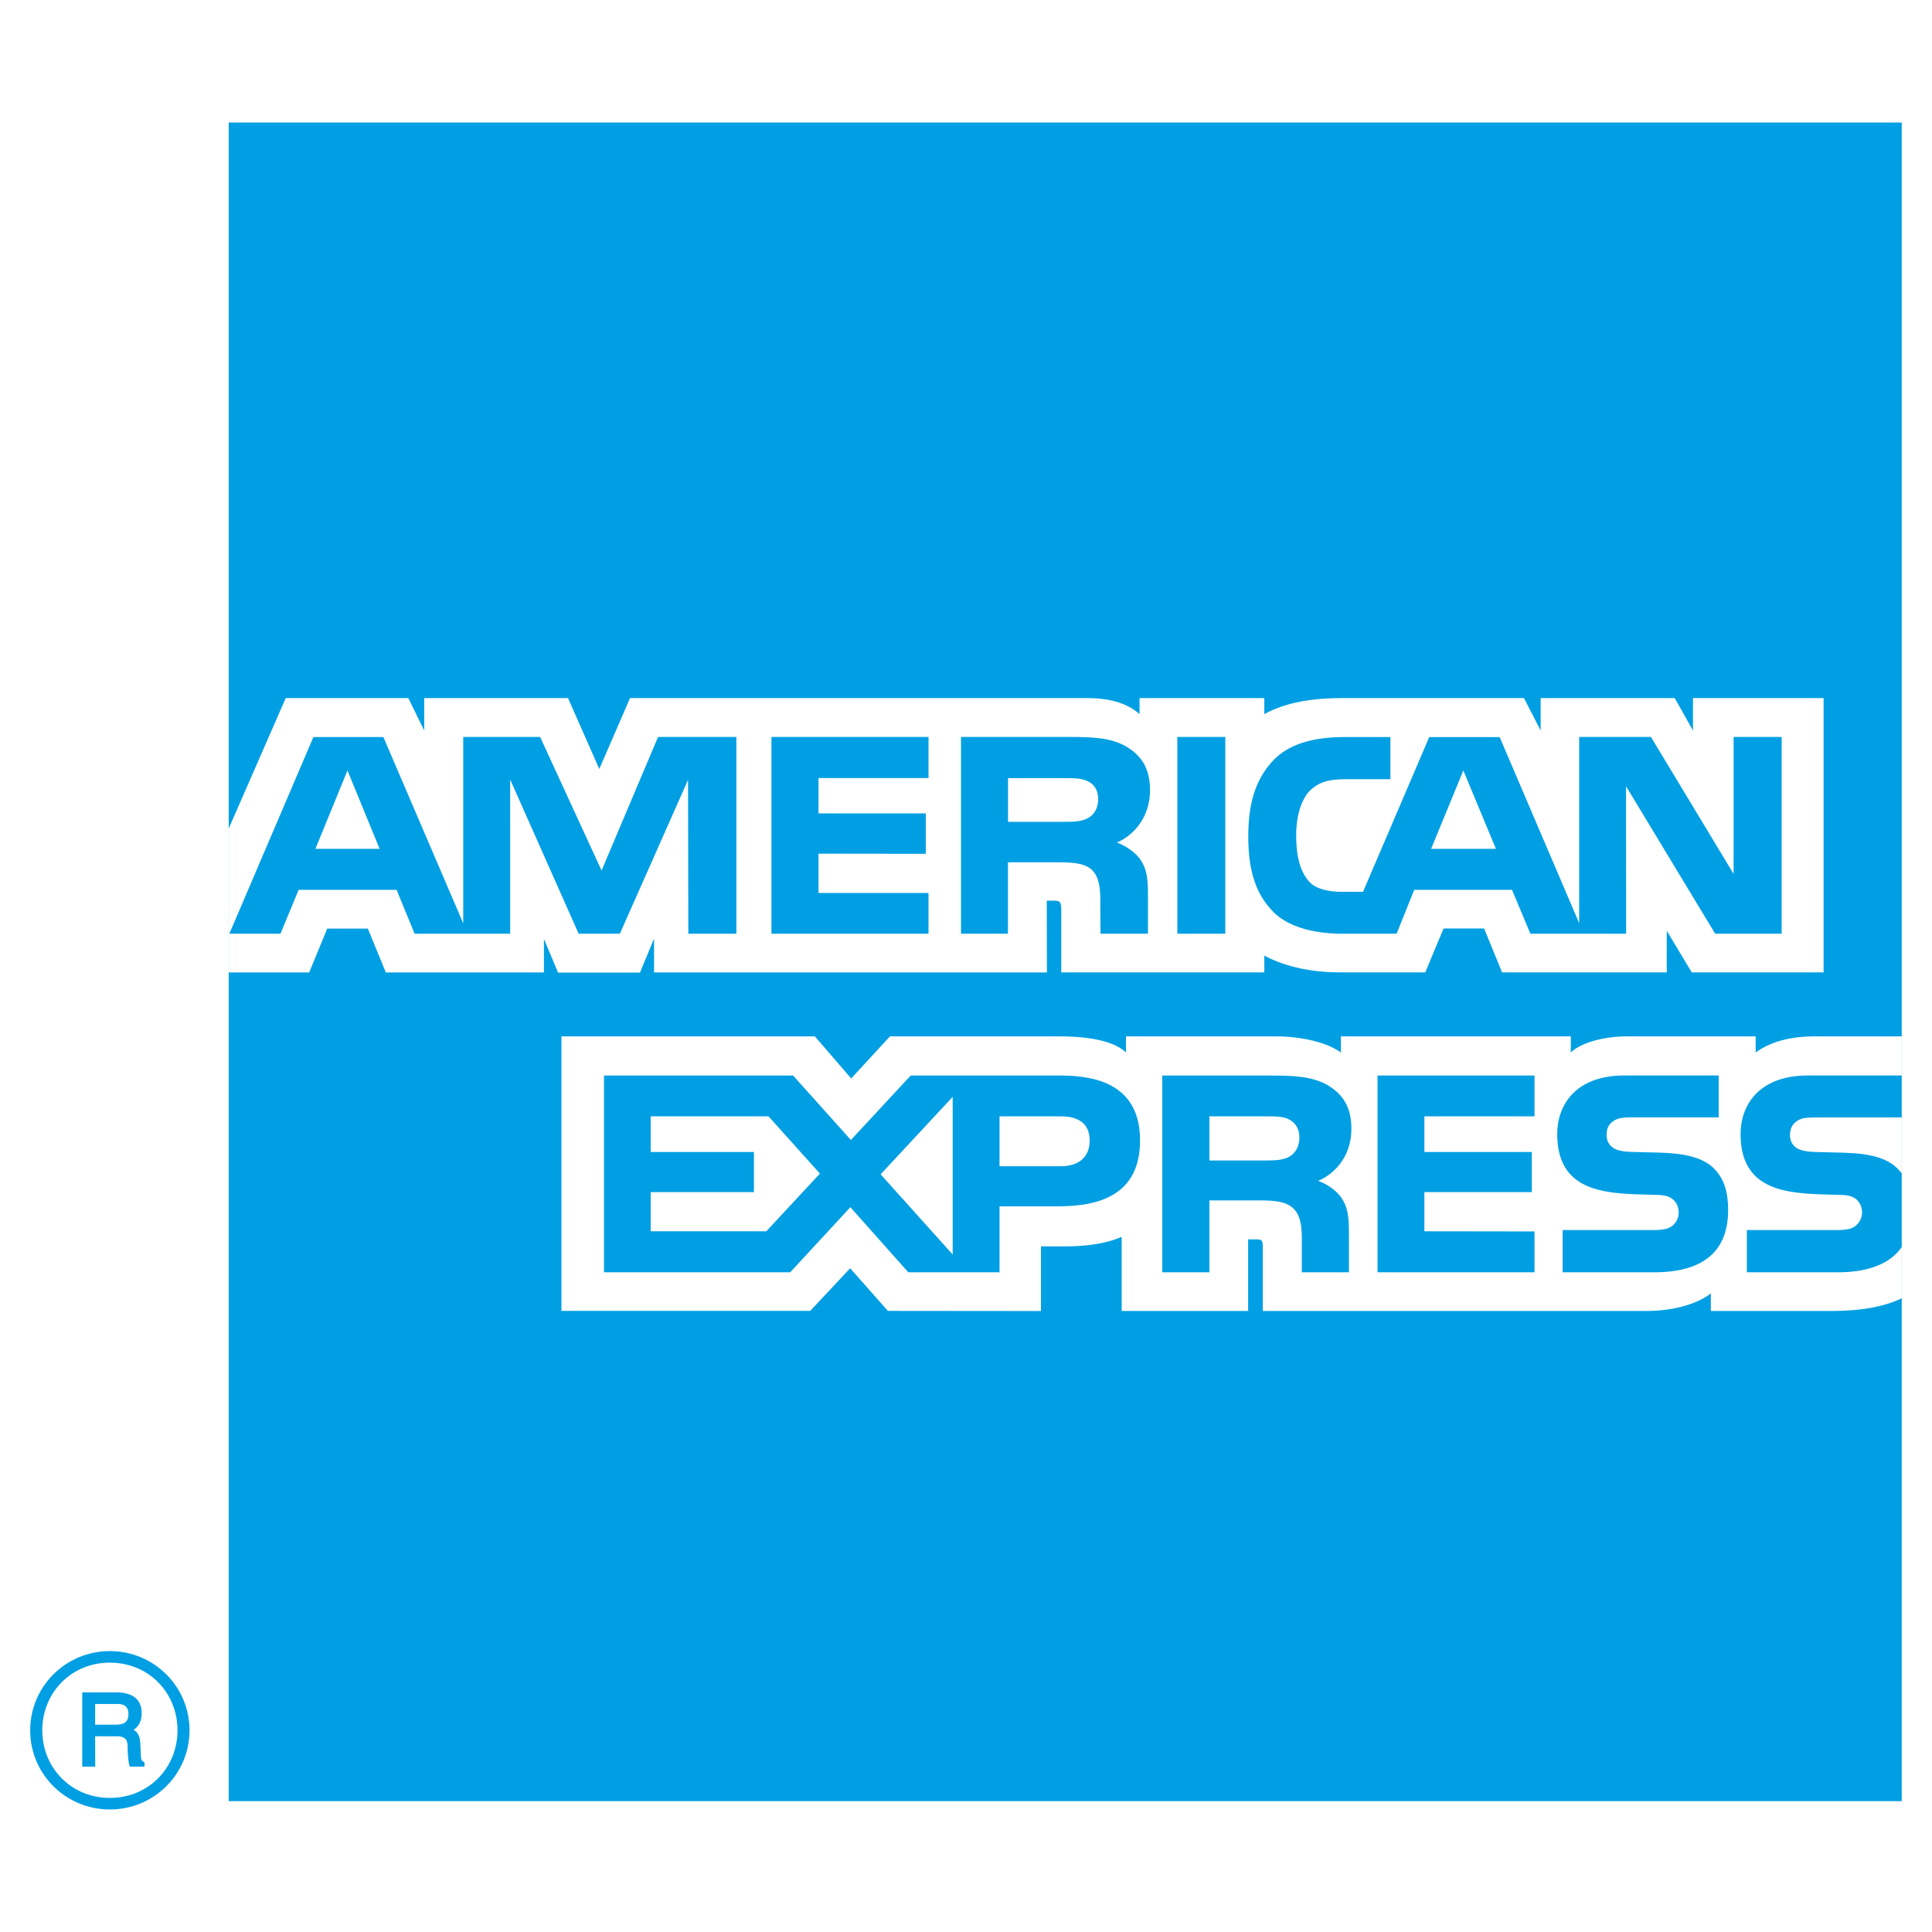
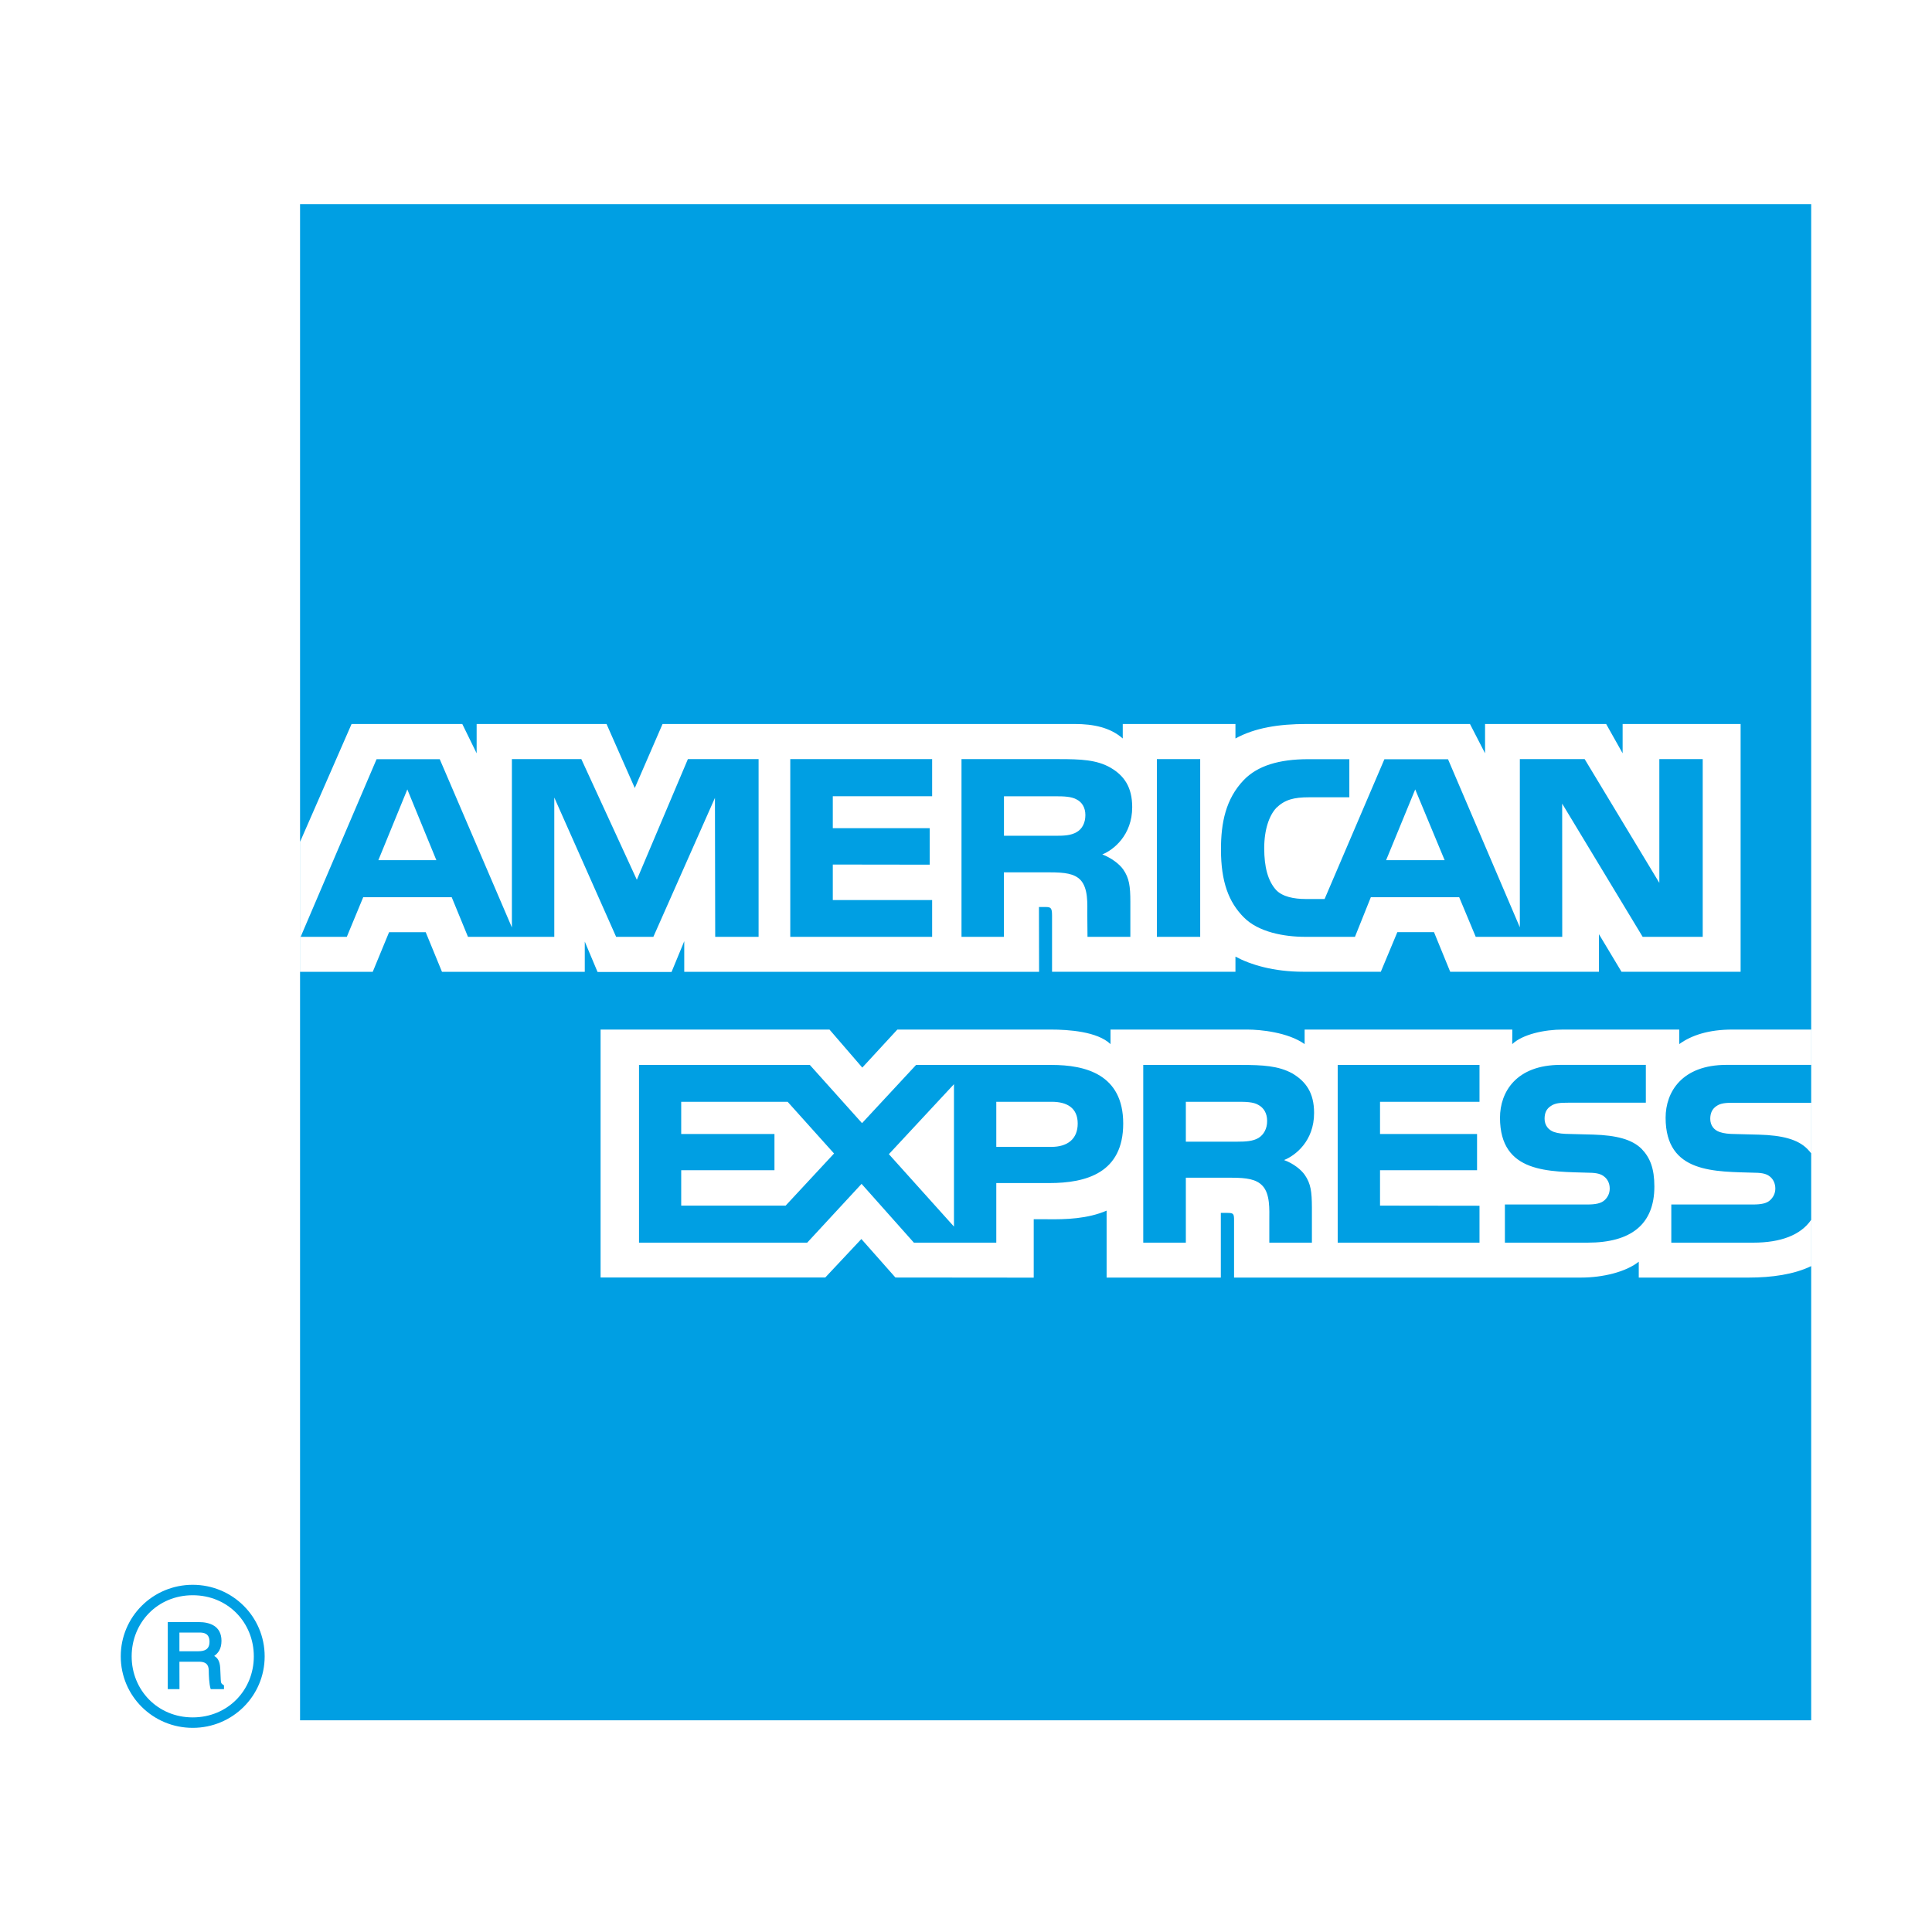
<svg xmlns="http://www.w3.org/2000/svg" viewBox="0 0 128 128">
-   <g transform="translate(-0.4256651, 5.691862) scale(0.485133)">
-     <path fill="#009FE3" d="M20.61 229.53H18.6c-.26-.8-.29-2.3-.29-2.66 0-.75-.13-1.49-1.49-1.49h-2.95l.01 4.15h-1.77v-10.14h4.71c1.62 0 3.41.58 3.41 2.83 0 1.27-.54 1.89-1.1 2.29.46.26.85.7.91 1.84l.08 1.75c.03.51.07.61.49.85zm-2.19-7.17c0-1.28-.88-1.39-1.52-1.39h-3.03v2.83h2.81c.94 0 1.74-.23 1.74-1.44m8.34 2.21c0-6-4.87-10.82-10.88-10.82S5 218.57 5 224.57s4.87 10.81 10.88 10.81 10.88-4.81 10.88-10.81m-1.64 0c0 5.1-3.92 9.23-9.24 9.23-5.31 0-9.23-4.14-9.23-9.23 0-5.1 3.91-9.24 9.23-9.24 5.34 0 9.24 4.14 9.24 9.24" />
-     <path fill="#009FE3" fill-rule="evenodd" d="M32.11 5h228.48v229.24H32.11zm.01 116.07H43.1l2.47-5.99h5.54l2.46 5.99h21.59v-4.57l1.93 4.59h11.19l1.92-4.65v4.63h53.65l-.02-9.8h1.04c.73.02.94.1.94 1.29v8.5h27.73v-2.29c2.24 1.21 5.73 2.29 10.29 2.29h11.69l2.5-5.99h5.54l2.45 5.99h22.49v-5.68l3.41 5.68h18.01V83.6h-17.84v4.43l-2.49-4.43h-18.31v4.43L209 83.6h-24.73c-4.14 0-7.79.57-10.73 2.19V83.6H156.5v2.19c-1.89-1.67-4.44-2.19-7.26-2.19H86.92l-4.2 9.68-4.27-9.68H58.81v4.43l-2.17-4.43H39.9l-7.78 17.8zm212.09-5.29h-9.1l-12.17-20.14.01 20.14h-13.08l-2.5-5.99h-13.36l-2.4 5.99h-7.52c-3.13 0-7.08-.69-9.3-2.96-2.28-2.3-3.44-5.37-3.44-10.27 0-3.99.71-7.63 3.46-10.49 2.08-2.15 5.32-3.14 9.75-3.14h6.2v5.76h-6.07c-2.34 0-3.68.36-4.97 1.6-1.07 1.14-1.83 3.27-1.83 6.09 0 2.88.56 4.94 1.78 6.31.97 1.05 2.77 1.38 4.46 1.38h2.89l9.04-21.13h9.62l10.86 25.41V88.91h9.8l11.29 18.71V88.91h6.56v26.87zm-76 0h-6.55V88.91h6.55zm-10.28-19.61c0 4.26-2.86 6.49-4.52 7.15 1.4.54 2.6 1.47 3.16 2.27.91 1.31 1.08 2.54 1.08 4.91v5.28h-6.48l-.03-3.38c0-1.6.16-3.94-1.03-5.22-.94-.96-2.35-1.15-4.67-1.15h-6.91v9.75h-6.41V88.91h14.77c3.26 0 5.69.1 7.77 1.3 2.06 1.2 3.27 2.95 3.27 5.96m-30.25 19.61h-21.45V88.91h21.45v5.61h-15.02v4.83h14.65v5.52l-14.65-.02v5.37h15.02zm-26.22 0h-6.58l-.04-21.01-9.31 21.01H79.9l-9.35-21.06v21.06H57.5l-2.46-5.99H41.66l-2.48 5.99H32.2l11.48-26.86h9.55l10.91 25.44V88.91h10.5l8.39 18.24 7.72-18.24h10.69v26.87zm103.71-11.59-4.45-10.7-4.4 10.7zm-55.64-4.24c-.88.51-1.92.55-3.18.55h-7.81v-5.97h7.91c1.13 0 2.3.04 3.06.47.83.41 1.34 1.24 1.34 2.37 0 1.18-.49 2.11-1.32 2.58m-96.81 4.24-4.39-10.7-4.38 10.7zm103.85 39.82c0 7.45-5.56 9-11.18 9h-8.01v9.01h-12.46l-7.91-8.89-8.22 8.89H83.36v-26.87h25.83l7.89 8.8 8.17-8.8h20.51c5.09 0 10.81 1.42 10.81 8.86m-51.04 12.41H89.74v-5.35h14.1v-5.48h-14.1v-4.87h16.09l7.02 7.82zm25.45 3.17-9.84-10.95 9.84-10.58zm14.72-12.05h-8.32v-6.82h8.38c2.33 0 3.93.94 3.93 3.29 0 2.33-1.53 3.53-3.99 3.53m43.3-12.39h21.44v5.57H195.4v4.87h14.67v5.48H195.4v5.35l15.04.02v5.58H189zm-8.11 14.38c1.43.52 2.6 1.47 3.14 2.26.91 1.32 1.06 2.54 1.07 4.92v5.31h-6.44v-3.37c0-1.61.15-3.99-1.04-5.24-.93-.98-2.36-1.21-4.7-1.21h-6.88v9.82h-6.44v-26.87h14.81c3.26 0 5.63.13 7.73 1.28 2.02 1.2 3.29 2.9 3.29 5.97.01 4.27-2.85 6.46-4.54 7.13m-3.88-3.33c-.85.49-1.92.55-3.16.55h-7.81v-6.03h7.91c1.14 0 2.3.02 3.05.47.83.45 1.33 1.27 1.33 2.42.01 1.15-.49 2.08-1.32 2.59m57.94 1.64c1.27 1.31 1.93 2.95 1.93 5.69 0 5.8-3.62 8.49-10.08 8.49h-12.52v-5.77h12.47c1.23 0 2.08-.16 2.62-.67.43-.4.76-.99.76-1.74 0-.79-.34-1.42-.8-1.78-.48-.42-1.16-.6-2.27-.61-6-.2-13.52.18-13.52-8.32 0-3.89 2.45-7.99 9.17-7.99h12.88v5.72h-11.77c-1.18 0-1.94.05-2.58.49-.7.44-.96 1.09-.96 1.94 0 1 .6 1.7 1.4 1.99.67.23 1.39.3 2.49.31l3.47.09c3.48.11 5.85.71 7.31 2.16m25.63 10.74c-1.58 2.3-4.61 3.44-8.73 3.44h-12.41v-5.77h12.36c1.22 0 2.08-.16 2.6-.67.43-.4.77-.99.77-1.74 0-.79-.34-1.42-.78-1.78-.48-.42-1.16-.6-2.26-.61-6.03-.2-13.55.18-13.55-8.32 0-3.89 2.47-7.99 9.2-7.99h12.8v-5.34h-11.9c-3.59 0-6.19.86-8.04 2.2v-2.2h-17.58c-2.8 0-6.09.71-7.67 2.2l.01-2.2H184v2.2c-2.5-1.79-6.7-2.2-8.67-2.2h-20.68v2.2c-1.99-1.91-6.36-2.2-9.05-2.2h-23.18l-5.3 5.75-4.96-5.75H77.55v37.49h33.97l5.46-5.82 5.15 5.82 20.91.02v-8.83h2.08c2.76.04 6.05-.06 8.94-1.3v10.12h17.27v-9.78h.83c1.07 0 1.17.06 1.17 1.1v8.68h52.46c3.32 0 6.8-.86 8.73-2.4v2.4h16.64c3.47 0 6.84-.48 9.42-1.73zm0-17.71h-11.72c-1.17 0-1.95.05-2.58.49-.67.44-.95 1.09-.95 1.94 0 1 .57 1.7 1.42 1.99.66.23 1.39.3 2.48.31l3.47.09c3.51.1 5.85.7 7.3 2.15.23.22.41.46.6.69v-7.66z" clip-rule="evenodd" />
+   <g transform="translate(5.809077, 11.33459) scale(0.4381847)">
+     <path fill="#009FE3" d="M20.61,229.53H18.6c-0.26-0.8-0.29-2.3-0.29-2.66c0-0.75-0.13-1.49-1.49-1.49h-2.95l0.01,4.15h-1.77   v-10.14h4.71c1.62,0,3.41,0.58,3.41,2.83c0,1.27-0.54,1.89-1.1,2.29c0.46,0.26,0.85,0.7,0.91,1.84l0.08,1.75   c0.03,0.51,0.07,0.61,0.49,0.85V229.53L20.61,229.53z M18.42,222.36c0-1.28-0.88-1.39-1.52-1.39h-3.03v2.83h2.81   C17.62,223.8,18.42,223.57,18.42,222.36L18.42,222.36z M26.76,224.57c0-6-4.87-10.82-10.88-10.82C9.87,213.75,5,218.57,5,224.57   c0,6,4.87,10.81,10.88,10.81C21.89,235.38,26.76,230.57,26.76,224.57L26.76,224.57z M25.12,224.57c0,5.1-3.92,9.23-9.24,9.23   c-5.31,0-9.23-4.14-9.23-9.23c0-5.1,3.91-9.24,9.23-9.24C21.22,215.33,25.12,219.47,25.12,224.57L25.12,224.57z" />
+     <path fill="#009FE3" fill-rule="evenodd" d="M32.11,5h228.48v229.24H32.11V5L32.11,5z M32.12,121.07H43.1   l2.47-5.99h5.54l2.46,5.99h21.59v-4.57l1.93,4.59h11.19l1.92-4.65v4.63h53.65l-0.02-9.8h1.04c0.73,0.02,0.94,0.1,0.94,1.29v8.5   h27.73v-2.29c2.24,1.21,5.73,2.29,10.29,2.29h11.69l2.5-5.99h5.54l2.45,5.99h22.49v-5.68l3.41,5.68h18.01V83.6h-17.84v4.43   l-2.49-4.43h-18.31v4.43L209,83.6h-24.73c-4.14,0-7.79,0.57-10.73,2.19V83.6h-17.04v2.19c-1.89-1.67-4.44-2.19-7.26-2.19H86.92   l-4.2,9.68l-4.27-9.68H58.81v4.43l-2.17-4.43H39.9l-7.78,17.8V121.07L32.12,121.07z M244.21,115.78h-9.1l-12.17-20.14l0.01,20.14   h-13.08l-2.5-5.99h-13.36l-2.4,5.99h-7.52c-3.13,0-7.08-0.69-9.3-2.96c-2.28-2.3-3.44-5.37-3.44-10.27c0-3.99,0.71-7.63,3.46-10.49   c2.08-2.15,5.32-3.14,9.75-3.14h6.2v5.76h-6.07c-2.34,0-3.68,0.36-4.97,1.6c-1.07,1.14-1.83,3.27-1.83,6.09   c0,2.88,0.56,4.94,1.78,6.31c0.97,1.05,2.77,1.38,4.46,1.38h2.89l9.04-21.13h9.62l10.86,25.41V88.91h9.8l11.29,18.71V88.91h6.56   V115.78L244.21,115.78z M168.21,115.78h-6.55V88.91h6.55V115.78L168.21,115.78z M157.93,96.17c0,4.26-2.86,6.49-4.52,7.15   c1.4,0.54,2.6,1.47,3.16,2.27c0.91,1.31,1.08,2.54,1.08,4.91v5.28h-6.48l-0.03-3.38c0-1.6,0.16-3.94-1.03-5.22   c-0.94-0.96-2.35-1.15-4.67-1.15h-6.91v9.75h-6.41V88.91h14.77c3.26,0,5.69,0.1,7.77,1.3C156.72,91.41,157.93,93.16,157.93,96.17   L157.93,96.17z M127.68,115.78h-21.45V88.91h21.45v5.61h-15.02v4.83h14.65v5.52l-14.65-0.02v5.37h15.02V115.78L127.68,115.78z    M101.46,115.78h-6.58l-0.04-21.01l-9.31,21.01h-5.63l-9.35-21.06v21.06H57.5l-2.46-5.99H41.66l-2.48,5.99H32.2l11.48-26.86h9.55   l10.91,25.44V88.91h10.5l8.39,18.24l7.72-18.24h10.69V115.78L101.46,115.78z M205.17,104.19l-4.45-10.7l-4.4,10.7H205.17   L205.17,104.19z M149.53,99.95c-0.88,0.51-1.92,0.55-3.18,0.55h-7.81v-5.97h7.91c1.13,0,2.3,0.04,3.06,0.47   c0.83,0.41,1.34,1.24,1.34,2.37C150.85,98.55,150.36,99.48,149.53,99.95L149.53,99.95z M52.72,104.19l-4.39-10.7l-4.38,10.7H52.72   L52.72,104.19z M156.57,144.01c0,7.45-5.56,9-11.18,9h-8.01v9.01h-12.46l-7.91-8.89l-8.22,8.89H83.36v-26.87h25.83l7.89,8.8   l8.17-8.8h20.51C150.85,135.15,156.57,136.57,156.57,144.01L156.57,144.01z M105.53,156.42H89.74v-5.35h14.1v-5.48h-14.1v-4.87   h16.09l7.02,7.82L105.53,156.42L105.53,156.42z M130.98,159.59l-9.84-10.95l9.84-10.58V159.59L130.98,159.59z M145.7,147.54h-8.32   v-6.82h8.38c2.33,0,3.93,0.94,3.93,3.29C149.69,146.34,148.16,147.54,145.7,147.54L145.7,147.54z M189,135.15h21.44v5.57H195.4   v4.87h14.67v5.48H195.4v5.35l15.04,0.02v5.58H189V135.15L189,135.15z M180.89,149.53c1.43,0.52,2.6,1.47,3.14,2.26   c0.91,1.32,1.06,2.54,1.07,4.92v5.31h-6.44v-3.37c0-1.61,0.15-3.99-1.04-5.24c-0.93-0.98-2.36-1.21-4.7-1.21h-6.88v9.82h-6.44   v-26.87h14.81c3.26,0,5.63,0.13,7.73,1.28c2.02,1.2,3.29,2.9,3.29,5.97C185.44,146.67,182.58,148.86,180.89,149.53L180.89,149.53z    M177.01,146.2c-0.85,0.49-1.92,0.55-3.16,0.55h-7.81v-6.03h7.91c1.14,0,2.3,0.02,3.05,0.47c0.83,0.45,1.33,1.27,1.33,2.42   C178.34,144.76,177.84,145.69,177.01,146.2L177.01,146.2z M234.95,147.84c1.27,1.31,1.93,2.95,1.93,5.69   c0,5.8-3.62,8.49-10.08,8.49h-12.52v-5.77h12.47c1.23,0,2.08-0.16,2.62-0.67c0.43-0.4,0.76-0.99,0.76-1.74   c0-0.79-0.34-1.42-0.8-1.78c-0.48-0.42-1.16-0.6-2.27-0.61c-6-0.2-13.52,0.18-13.52-8.32c0-3.89,2.45-7.99,9.17-7.99h12.88v5.72   h-11.77c-1.18,0-1.94,0.05-2.58,0.49c-0.7,0.44-0.96,1.09-0.96,1.94c0,1,0.6,1.7,1.4,1.99c0.67,0.23,1.39,0.3,2.49,0.31l3.47,0.09   C231.12,145.79,233.49,146.39,234.95,147.84L234.95,147.84z M260.58,158.58c-1.58,2.3-4.61,3.44-8.73,3.44h-12.41v-5.77h12.36   c1.22,0,2.08-0.16,2.6-0.67c0.43-0.4,0.77-0.99,0.77-1.74c0-0.79-0.34-1.42-0.78-1.78c-0.48-0.42-1.16-0.6-2.26-0.61   c-6.03-0.2-13.55,0.18-13.55-8.32c0-3.89,2.47-7.99,9.2-7.99h12.8v-5.34h-11.9c-3.59,0-6.19,0.86-8.04,2.2v-2.2h-17.58   c-2.8,0-6.09,0.71-7.67,2.2l0.01-2.2h-31.4v2.2c-2.5-1.79-6.7-2.2-8.67-2.2h-20.68v2.2c-1.99-1.91-6.36-2.2-9.05-2.2h-23.18   l-5.3,5.75l-4.96-5.75H77.55v37.49h33.97l5.46-5.82l5.15,5.82l20.91,0.02v-8.83h2.08c2.76,0.04,6.05-0.06,8.94-1.3v10.12h17.27   v-9.78h0.83c1.07,0,1.17,0.06,1.17,1.1v8.68h52.46c3.32,0,6.8-0.86,8.73-2.4v2.4h16.64c3.47,0,6.84-0.48,9.42-1.73V158.58   L260.58,158.58z M260.58,140.87h-11.72c-1.17,0-1.95,0.05-2.58,0.49c-0.67,0.44-0.95,1.09-0.95,1.94c0,1,0.57,1.7,1.42,1.99   c0.66,0.23,1.39,0.3,2.48,0.31l3.47,0.09c3.51,0.1,5.85,0.7,7.3,2.15c0.23,0.22,0.41,0.46,0.6,0.69V140.87L260.58,140.87z" clip-rule="evenodd" />
  </g>
</svg>
